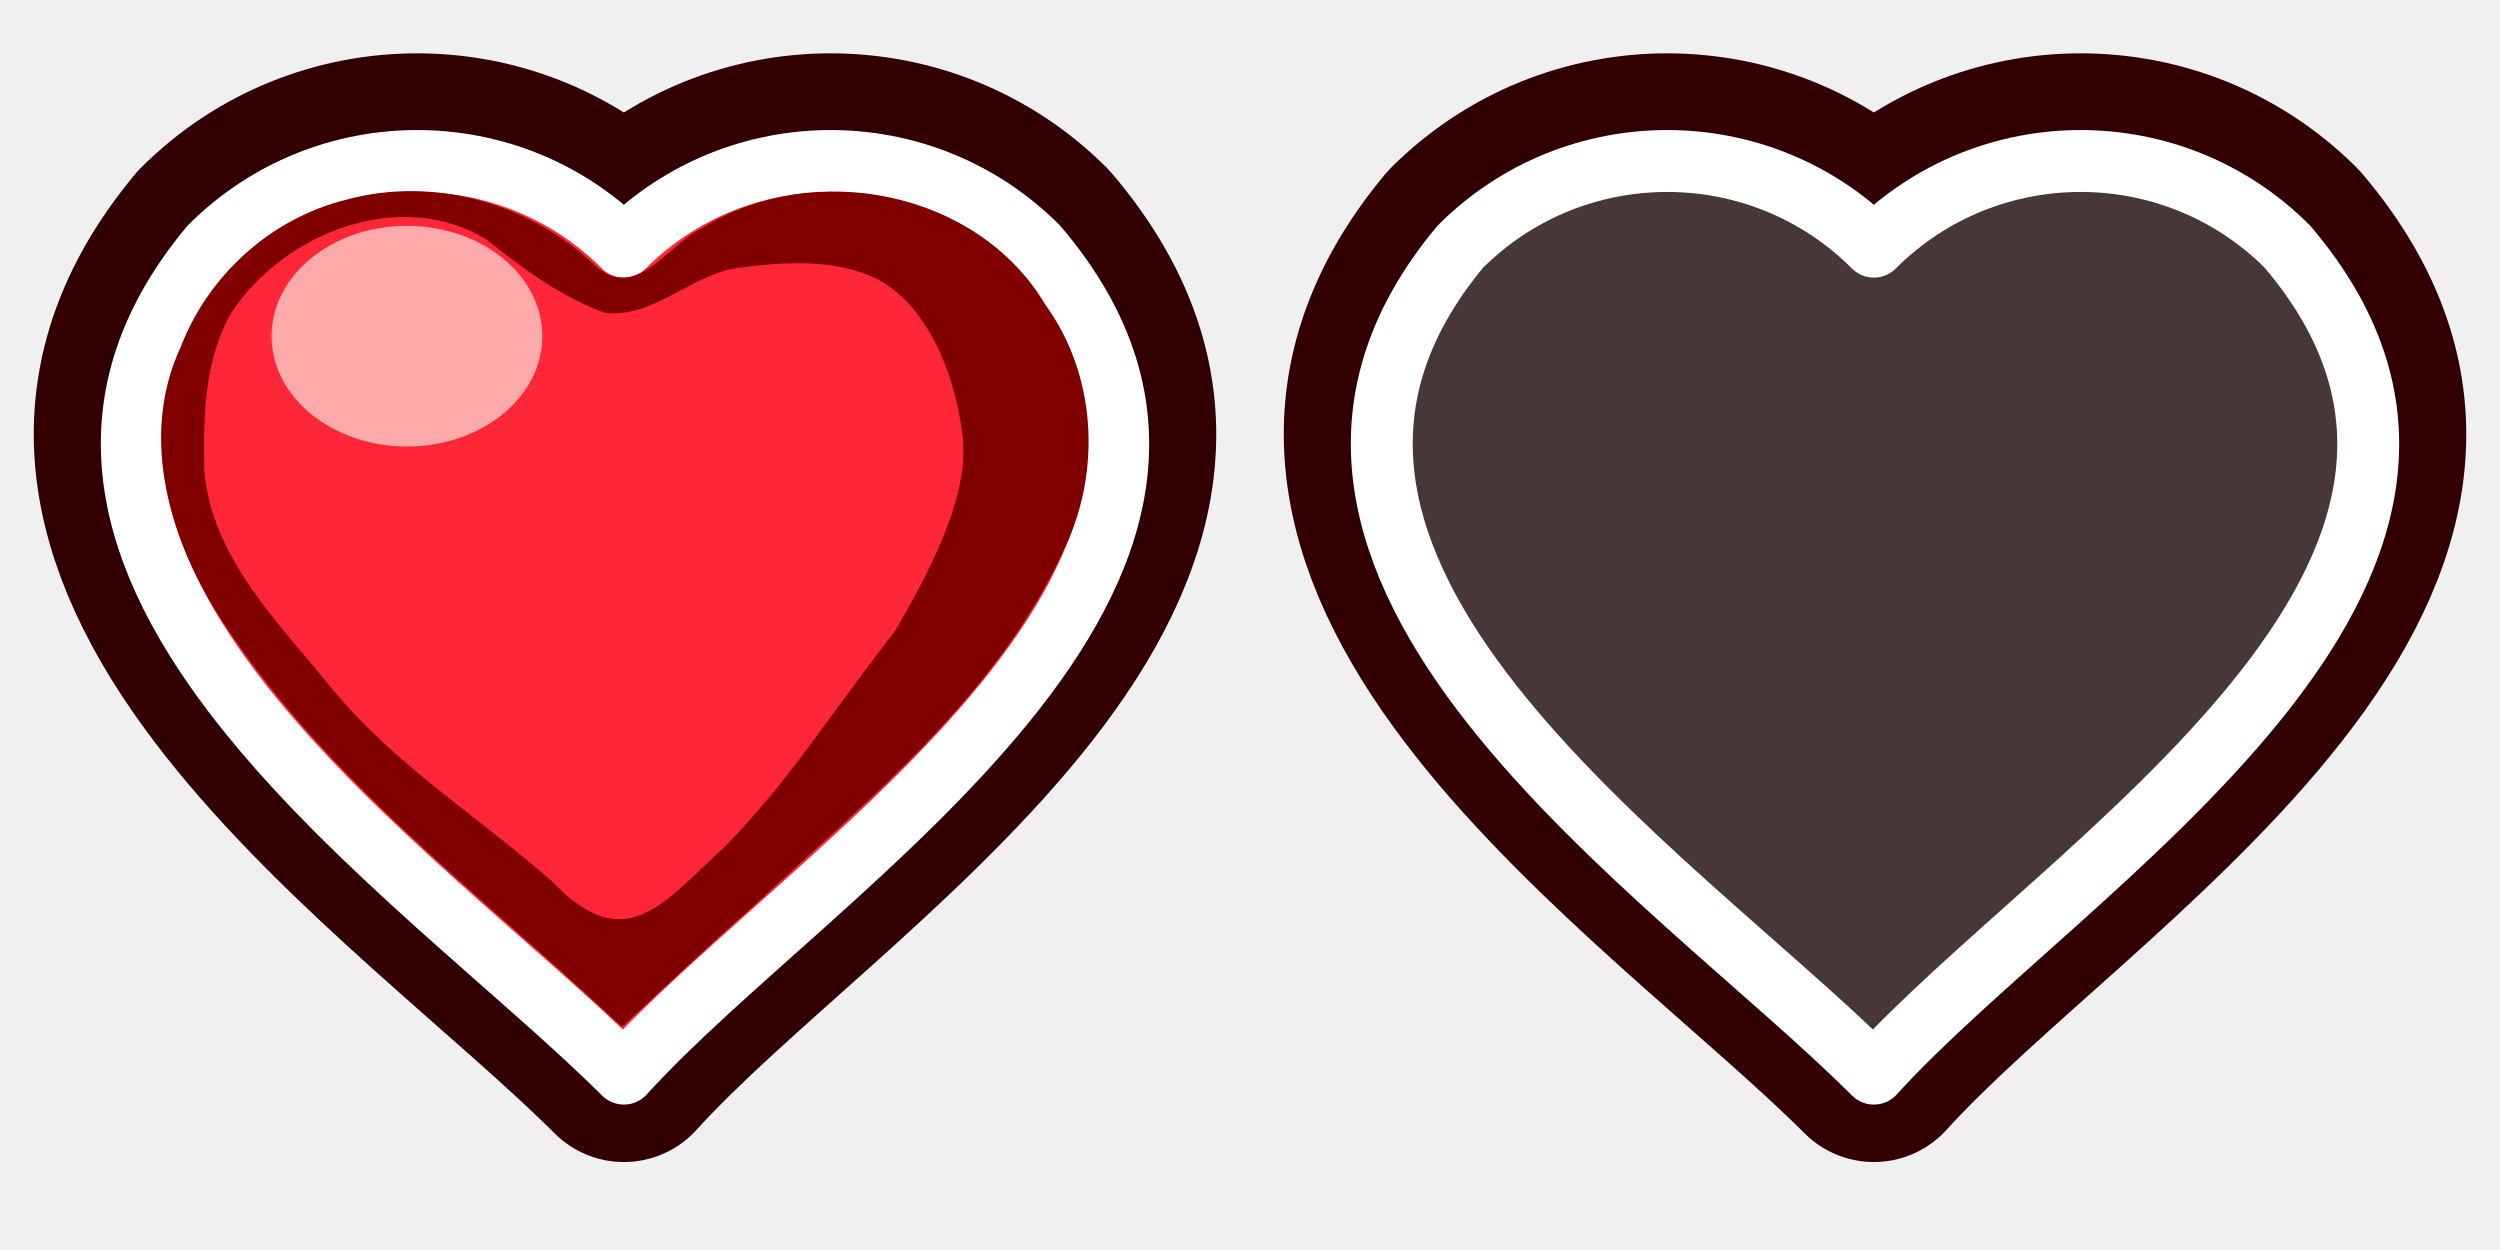
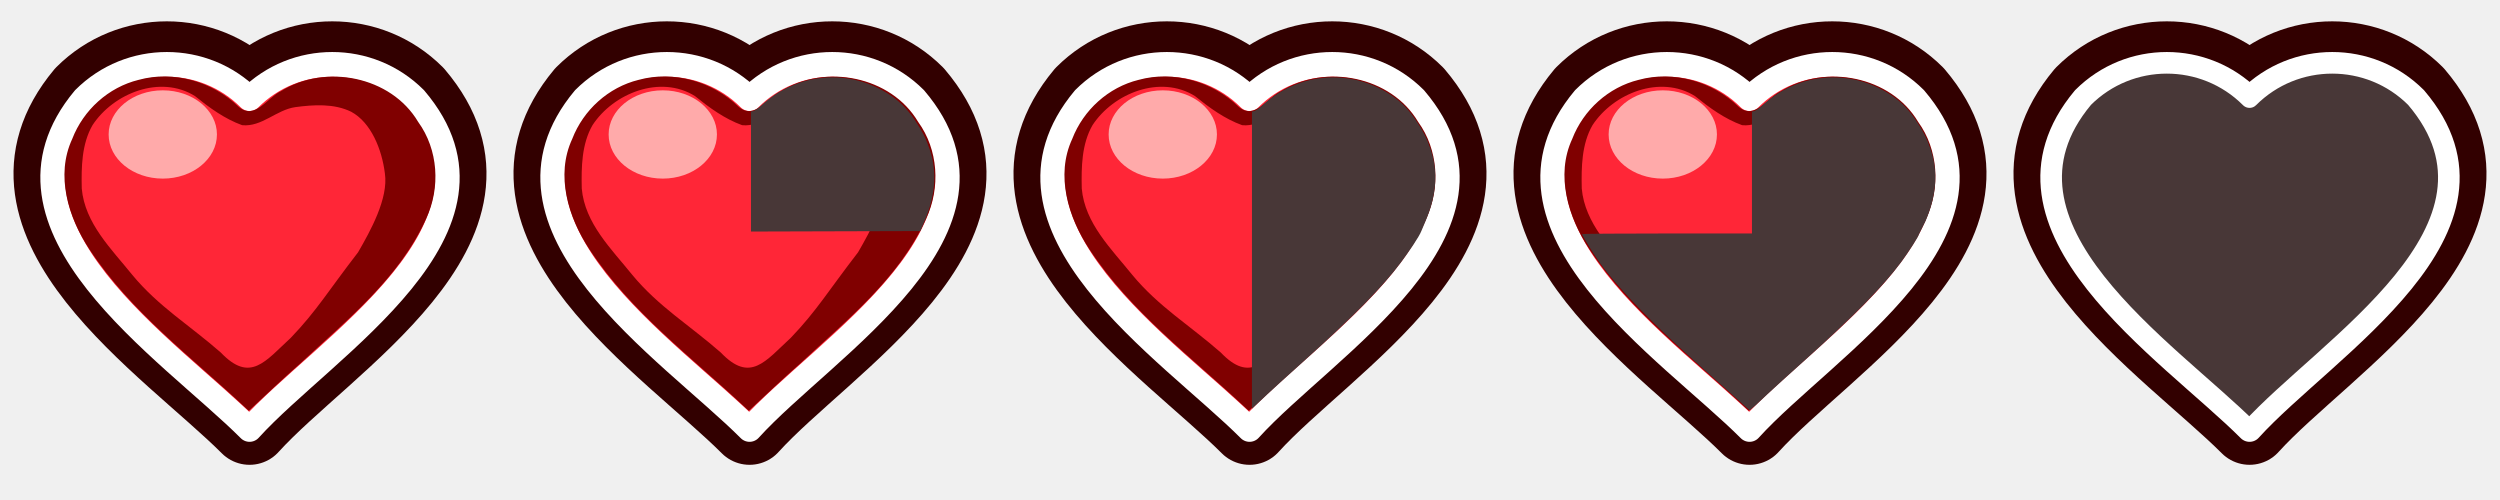
- <svg xmlns="http://www.w3.org/2000/svg" width="512" height="256" viewBox="0 0 135.467 67.733" version="1.1" id="svg1">
+ <svg xmlns="http://www.w3.org/2000/svg" width="1280" height="256" viewBox="0 0 338.667 67.733" version="1.1" id="svg1">
  <defs id="defs1" />
  <g id="layer2" style="display:none">
    <rect style="fill:#4d4d4d;stroke:none;stroke-width:6;stroke-dasharray:none;stroke-opacity:1" id="rect2" width="67.733" height="67.733" x="0" y="0" />
  </g>
  <g id="layer1">
    <g id="g7">
      <path id="path2" style="fill:#333333;stroke:#320000;stroke-width:10.624;stroke-linecap:butt;stroke-linejoin:round;stroke-dasharray:none;stroke-opacity:1" d="M 11.4,12.842 C -3.028,30.131 22.95,46.798 33.806,57.654 44.03,46.355 71.12,30.368 56.211,12.842 c -6.187,-6.187 -16.218,-6.187 -22.406,0 -6.187,-6.187 -16.218,-6.187 -22.406,0 z" />
      <path id="path1" style="fill:#ff2637;fill-opacity:1;stroke:#ffffff;stroke-width:3.355;stroke-linejoin:round;stroke-dasharray:none;stroke-opacity:1" d="M 11.4,13.364 C -3.028,30.653 22.949,47.319 33.805,58.175 44.03,46.876 71.12,30.89 56.211,13.364 c -6.187,-6.187 -16.218,-6.187 -22.406,0 -6.187,-6.187 -16.218,-6.187 -22.406,0 z" />
      <ellipse style="fill:#ffaaaa;stroke:none;stroke-width:3.715;stroke-linecap:butt;stroke-linejoin:bevel;stroke-dasharray:none;stroke-opacity:1" id="path13" cx="22.052" cy="18.216" rx="7.336" ry="5.979" />
      <path style="fill:#800000;stroke:none;stroke-width:5.427;stroke-linecap:round;stroke-linejoin:round;stroke-dasharray:none;stroke-opacity:1" d="M 33.381,55.356 C 26.036,48.442 17.721,42.295 12.116,33.768 9.25,29.452 7.486,23.769 9.786,18.815 c 1.509,-3.914 4.9,-6.988 8.982,-7.994 4.762,-1.311 10.033,0.225 13.55,3.636 2.21,1.88 3.901,-1.257 5.751,-2.112 5.994,-3.741 14.899,-2.032 18.575,4.165 2.739,3.773 3.041,8.909 1.094,13.095 -3.633,8.059 -10.711,13.728 -17.035,19.606 -2.381,2.092 -4.675,4.281 -6.996,6.435 z m 6.023,-9.606 c 3.507,-3.655 5.049,-6.327 9.104,-11.575 1.652,-2.858 4.132,-7.292 3.632,-10.682 -0.404,-3.257 -1.868,-6.897 -4.565,-8.353 -2.312,-1.136 -5.079,-0.96 -7.571,-0.627 -2.559,0.362 -4.531,2.707 -7.2,2.446 -2.373,-0.857 -4.45,-2.377 -6.398,-3.951 -4.676,-2.911 -11.019,-0.397 -13.867,3.936 -1.483,2.569 -1.526,5.702 -1.463,8.596 0.413,4.716 4.036,8.206 6.848,11.7 3.555,4.299 7.81,6.85 11.985,10.515 3.994,4.177 6.013,1.201 9.496,-2.006 z" id="path15" />
      <rect style="fill:none;stroke:none;stroke-width:5.427;stroke-linecap:round;stroke-linejoin:round" id="rect5" width="67.733" height="67.733" x="0" y="0" />
    </g>
-     <path id="path7" style="fill:#333333;stroke:#320000;stroke-width:10.624;stroke-linecap:butt;stroke-linejoin:round;stroke-dasharray:none;stroke-opacity:1" d="m 79.134,12.842 c -14.428,17.289 11.55,33.955 22.406,44.811 10.225,-11.299 37.314,-27.285 22.406,-44.811 -6.187,-6.187 -16.218,-6.187 -22.406,0 -6.187,-6.187 -16.218,-6.187 -22.406,0 z" />
-     <path id="path8" style="fill:#483737;fill-opacity:1;stroke:#ffffff;stroke-width:3.355;stroke-linejoin:round;stroke-dasharray:none;stroke-opacity:1" d="m 79.133,13.364 c -14.428,17.289 11.55,33.955 22.406,44.811 10.225,-11.299 37.314,-27.285 22.406,-44.811 -6.187,-6.187 -16.218,-6.187 -22.406,0 -6.187,-6.187 -16.218,-6.187 -22.406,0 z" />
-     <rect style="fill:none;stroke:none;stroke-width:5.427;stroke-linecap:round;stroke-linejoin:round" id="rect9" width="67.733" height="67.733" x="67.733" y="0" />
+     <path id="path7" style="fill:#333333;stroke:#320000;stroke-width:10.624;stroke-linecap:butt;stroke-linejoin:round;stroke-dasharray:none;stroke-opacity:1" d="m 282.333,12.842 c -14.428,17.289 11.55,33.955 22.406,44.811 10.225,-11.299 37.314,-27.285 22.406,-44.811 -6.187,-6.187 -16.218,-6.187 -22.406,0 -6.187,-6.187 -16.218,-6.187 -22.406,0 z" />
+     <path id="path8" style="fill:#483737;fill-opacity:1;stroke:#ffffff;stroke-width:3.355;stroke-linejoin:round;stroke-dasharray:none;stroke-opacity:1" d="M 282.333,13.364 C 267.905,30.653 293.883,47.319 304.739,58.175 314.963,46.876 342.053,30.89 327.144,13.364 c -6.187,-6.187 -16.218,-6.187 -22.406,0 -6.187,-6.187 -16.218,-6.187 -22.406,0 z" />
+     <rect style="fill:none;stroke:none;stroke-width:5.427;stroke-linecap:round;stroke-linejoin:round" id="rect9" width="67.733" height="67.733" x="270.933" y="0" />
+     <g id="g6" transform="translate(135.4667)">
+       <path id="path3" style="fill:#333333;stroke:#320000;stroke-width:10.624;stroke-linecap:butt;stroke-linejoin:round;stroke-dasharray:none;stroke-opacity:1" d="M 11.4,12.842 C -3.028,30.131 22.95,46.798 33.806,57.654 44.03,46.355 71.12,30.368 56.211,12.842 c -6.187,-6.187 -16.218,-6.187 -22.406,0 -6.187,-6.187 -16.218,-6.187 -22.406,0 z" />
+       <path id="path4" style="fill:#ff2637;fill-opacity:1;stroke:#ffffff;stroke-width:3.355;stroke-linejoin:round;stroke-dasharray:none;stroke-opacity:1" d="M 11.4,13.364 C -3.028,30.653 22.949,47.319 33.805,58.175 44.03,46.876 71.12,30.89 56.211,13.364 c -6.187,-6.187 -16.218,-6.187 -22.406,0 -6.187,-6.187 -16.218,-6.187 -22.406,0 z" />
+       <ellipse style="fill:#ffaaaa;stroke:none;stroke-width:3.715;stroke-linecap:butt;stroke-linejoin:bevel;stroke-dasharray:none;stroke-opacity:1" id="ellipse4" cx="22.052" cy="18.216" rx="7.336" ry="5.979" />
+       <path style="fill:#800000;stroke:none;stroke-width:5.427;stroke-linecap:round;stroke-linejoin:round;stroke-dasharray:none;stroke-opacity:1" d="M 33.381,55.356 C 26.036,48.442 17.721,42.295 12.116,33.768 9.25,29.452 7.486,23.769 9.786,18.815 c 1.509,-3.914 4.9,-6.988 8.982,-7.994 4.762,-1.311 10.033,0.225 13.55,3.636 2.21,1.88 3.901,-1.257 5.751,-2.112 5.994,-3.741 14.899,-2.032 18.575,4.165 2.739,3.773 3.041,8.909 1.094,13.095 -3.633,8.059 -10.711,13.728 -17.035,19.606 -2.381,2.092 -4.675,4.281 -6.996,6.435 z m 6.023,-9.606 c 3.507,-3.655 5.049,-6.327 9.104,-11.575 1.652,-2.858 4.132,-7.292 3.632,-10.682 -0.404,-3.257 -1.868,-6.897 -4.565,-8.353 -2.312,-1.136 -5.079,-0.96 -7.571,-0.627 -2.559,0.362 -4.531,2.707 -7.2,2.446 -2.373,-0.857 -4.45,-2.377 -6.398,-3.951 -4.676,-2.911 -11.019,-0.397 -13.867,3.936 -1.483,2.569 -1.526,5.702 -1.463,8.596 0.413,4.716 4.036,8.206 6.848,11.7 3.555,4.299 7.81,6.85 11.985,10.515 3.994,4.177 6.013,1.201 9.496,-2.006 z" id="path5" />
+       <rect style="fill:none;stroke:none;stroke-width:5.427;stroke-linecap:round;stroke-linejoin:round" id="rect6" width="67.733" height="67.733" x="0" y="0" />
+     </g>
+     <g id="g10" transform="translate(203.2)">
+       <path id="path6" style="fill:#333333;stroke:#320000;stroke-width:10.624;stroke-linecap:butt;stroke-linejoin:round;stroke-dasharray:none;stroke-opacity:1" d="M 11.4,12.842 C -3.028,30.131 22.95,46.798 33.806,57.654 44.03,46.355 71.12,30.368 56.211,12.842 c -6.187,-6.187 -16.218,-6.187 -22.406,0 -6.187,-6.187 -16.218,-6.187 -22.406,0 z" />
+       <path id="path9" style="fill:#ff2637;fill-opacity:1;stroke:#ffffff;stroke-width:3.355;stroke-linejoin:round;stroke-dasharray:none;stroke-opacity:1" d="M 11.4,13.364 C -3.028,30.653 22.949,47.319 33.805,58.175 44.03,46.876 71.12,30.89 56.211,13.364 c -6.187,-6.187 -16.218,-6.187 -22.406,0 -6.187,-6.187 -16.218,-6.187 -22.406,0 z" />
+       <ellipse style="fill:#ffaaaa;stroke:none;stroke-width:3.715;stroke-linecap:butt;stroke-linejoin:bevel;stroke-dasharray:none;stroke-opacity:1" id="ellipse9" cx="22.052" cy="18.216" rx="7.336" ry="5.979" />
+       <path style="fill:#800000;stroke:none;stroke-width:5.427;stroke-linecap:round;stroke-linejoin:round;stroke-dasharray:none;stroke-opacity:1" d="M 33.381,55.356 C 26.036,48.442 17.721,42.295 12.116,33.768 9.25,29.452 7.486,23.769 9.786,18.815 c 1.509,-3.914 4.9,-6.988 8.982,-7.994 4.762,-1.311 10.033,0.225 13.55,3.636 2.21,1.88 3.901,-1.257 5.751,-2.112 5.994,-3.741 14.899,-2.032 18.575,4.165 2.739,3.773 3.041,8.909 1.094,13.095 -3.633,8.059 -10.711,13.728 -17.035,19.606 -2.381,2.092 -4.675,4.281 -6.996,6.435 z m 6.023,-9.606 c 3.507,-3.655 5.049,-6.327 9.104,-11.575 1.652,-2.858 4.132,-7.292 3.632,-10.682 -0.404,-3.257 -1.868,-6.897 -4.565,-8.353 -2.312,-1.136 -5.079,-0.96 -7.571,-0.627 -2.559,0.362 -4.531,2.707 -7.2,2.446 -2.373,-0.857 -4.45,-2.377 -6.398,-3.951 -4.676,-2.911 -11.019,-0.397 -13.867,3.936 -1.483,2.569 -1.526,5.702 -1.463,8.596 0.413,4.716 4.036,8.206 6.848,11.7 3.555,4.299 7.81,6.85 11.985,10.515 3.994,4.177 6.013,1.201 9.496,-2.006 z" id="path10" />
+       <rect style="fill:none;stroke:none;stroke-width:5.427;stroke-linecap:round;stroke-linejoin:round" id="rect10" width="67.733" height="67.733" x="0" y="0" />
+     </g>
+     <path id="path11" style="fill:#333333;stroke:#320000;stroke-width:10.624;stroke-linecap:butt;stroke-linejoin:round;stroke-dasharray:none;stroke-opacity:1" d="m 79.133,113.638 c -14.428,17.289 11.55,33.955 22.406,44.811 10.225,-11.299 37.314,-27.285 22.406,-44.811 -6.187,-6.187 -16.218,-6.187 -22.406,0 -6.187,-6.187 -16.218,-6.187 -22.406,0 z" />
+     <path id="path12" style="fill:#ff2637;fill-opacity:1;stroke:#ffffff;stroke-width:3.355;stroke-linejoin:round;stroke-dasharray:none;stroke-opacity:1" d="m 79.133,114.16 c -14.428,17.289 11.55,33.955 22.406,44.811 10.225,-11.299 37.314,-27.285 22.406,-44.811 -6.187,-6.187 -16.218,-6.187 -22.406,0 -6.187,-6.187 -16.218,-6.187 -22.406,0 z" />
+     <rect style="fill:none;stroke:none;stroke-width:5.427;stroke-linecap:round;stroke-linejoin:round" id="rect14" width="67.733" height="67.733" x="67.733" y="100.796" />
+     <path id="path21" style="fill:#483737;fill-opacity:1;stroke:#ffffff;stroke-width:2.5;stroke-linejoin:round;stroke-dasharray:none;stroke-opacity:1" d="M 282.333,13.364 C 267.905,30.653 293.883,47.319 304.739,58.175 314.963,46.876 342.053,30.89 327.144,13.364 c -6.187,-6.187 -16.218,-6.187 -22.406,0 -6.187,-6.187 -16.218,-6.187 -22.406,0 z" />
+     <path id="path20" style="fill:#483737;stroke:#000000;stroke-width:0.1;stroke-linecap:square;stroke-linejoin:bevel;stroke-dasharray:none;stroke-opacity:1" d="m 144.626,132.295 h -86.052 m 43.026,44.916 V 91.159" />
+     <path style="fill:#483737;stroke:none;stroke-width:0.189;stroke-linecap:square;stroke-linejoin:bevel;stroke-dasharray:none;stroke-opacity:1;fill-opacity:1" d="M 384.5,468.807 V 438.108 l 1.27,-0.319 c 0.699,-0.175 2.555,-1.494 4.125,-2.931 18.53,-16.953 45.319,-19.02 66.069,-5.098 4.905,3.291 8.868,7.336 12.487,12.747 3.92,5.86 5.687,9.351 7.532,14.881 3.867,11.587 3.037,23.379 -2.586,36.709 l -2.173,5.152 -43.363,0.128 -43.363,0.128 z" id="path39" transform="scale(0.2645833)" />
+     <path style="fill:#483737;stroke:none;stroke-width:0.189;stroke-linecap:square;stroke-linejoin:bevel;stroke-dasharray:none;stroke-opacity:1;fill-opacity:1" d="m 384.5,545.348 v -44.848 h 42.75 c 23.512,0 42.75,0.188 42.75,0.417 0,0.835 -5.383,9.254 -9.141,14.297 -9.368,12.571 -24.205,27.683 -49.109,50.021 -8.25,7.4 -16.913,15.268 -19.251,17.484 -2.338,2.216 -5.094,4.805 -6.125,5.753 l -1.874,1.723 z" id="path40" transform="scale(0.2645833)" />
+     <path style="fill:#483737;stroke:none;stroke-width:0.189;stroke-linecap:square;stroke-linejoin:bevel;stroke-dasharray:none;stroke-opacity:1;fill-opacity:1" d="m 379.236,587.375 c -2.193,-1.994 -11.074,-9.91 -19.736,-17.593 -24.946,-22.123 -43.512,-41.161 -52.856,-54.198 -2.987,-4.168 -9.144,-14.11 -9.144,-14.767 0,-0.175 19.35,-0.317 43,-0.317 h 43 v 45.25 c 0,24.887 -0.062,45.25 -0.139,45.25 -0.076,0 -1.933,-1.631 -4.125,-3.625 z" id="path41" transform="scale(0.2645833)" />
+     <path style="fill:#483737;stroke:none;stroke-width:0.189;stroke-linecap:square;stroke-linejoin:bevel;stroke-dasharray:none;stroke-opacity:1;fill-opacity:1" d="m 294.601,494.625 c -6.439,-15.519 -6.568,-30.022 -0.386,-43.403 2.416,-5.228 7.661,-13.021 10.896,-16.19 5.859,-5.738 14.629,-10.592 23.286,-12.889 4.186,-1.111 5.918,-1.292 12.603,-1.314 8.673,-0.029 12.084,0.556 19.514,3.347 5.789,2.174 11.275,5.516 16.244,9.894 2.186,1.926 4.597,3.626 5.358,3.778 l 1.384,0.277 v 30.688 30.688 h -43.438 -43.438 z" id="path42" transform="scale(0.2645833)" />
+     <g id="g45" transform="translate(67.73333)">
+       <path id="path43" style="fill:#333333;stroke:#320000;stroke-width:10.624;stroke-linecap:butt;stroke-linejoin:round;stroke-dasharray:none;stroke-opacity:1" d="M 11.4,12.842 C -3.028,30.131 22.95,46.798 33.806,57.654 44.03,46.355 71.12,30.368 56.211,12.842 c -6.187,-6.187 -16.218,-6.187 -22.406,0 -6.187,-6.187 -16.218,-6.187 -22.406,0 z" />
+       <path id="path44" style="fill:#ff2637;fill-opacity:1;stroke:#ffffff;stroke-width:3.355;stroke-linejoin:round;stroke-dasharray:none;stroke-opacity:1" d="M 11.4,13.364 C -3.028,30.653 22.949,47.319 33.805,58.175 44.03,46.876 71.12,30.89 56.211,13.364 c -6.187,-6.187 -16.218,-6.187 -22.406,0 -6.187,-6.187 -16.218,-6.187 -22.406,0 z" />
+       <ellipse style="fill:#ffaaaa;stroke:none;stroke-width:3.715;stroke-linecap:butt;stroke-linejoin:bevel;stroke-dasharray:none;stroke-opacity:1" id="ellipse44" cx="22.052" cy="18.216" rx="7.336" ry="5.979" />
+       <path style="fill:#800000;stroke:none;stroke-width:5.427;stroke-linecap:round;stroke-linejoin:round;stroke-dasharray:none;stroke-opacity:1" d="M 33.381,55.356 C 26.036,48.442 17.721,42.295 12.116,33.768 9.25,29.452 7.486,23.769 9.786,18.815 c 1.509,-3.914 4.9,-6.988 8.982,-7.994 4.762,-1.311 10.033,0.225 13.55,3.636 2.21,1.88 3.901,-1.257 5.751,-2.112 5.994,-3.741 14.899,-2.032 18.575,4.165 2.739,3.773 3.041,8.909 1.094,13.095 -3.633,8.059 -10.711,13.728 -17.035,19.606 -2.381,2.092 -4.675,4.281 -6.996,6.435 z m 6.023,-9.606 c 3.507,-3.655 5.049,-6.327 9.104,-11.575 1.652,-2.858 4.132,-7.292 3.632,-10.682 -0.404,-3.257 -1.868,-6.897 -4.565,-8.353 -2.312,-1.136 -5.079,-0.96 -7.571,-0.627 -2.559,0.362 -4.531,2.707 -7.2,2.446 -2.373,-0.857 -4.45,-2.377 -6.398,-3.951 -4.676,-2.911 -11.019,-0.397 -13.867,3.936 -1.483,2.569 -1.526,5.702 -1.463,8.596 0.413,4.716 4.036,8.206 6.848,11.7 3.555,4.299 7.81,6.85 11.985,10.515 3.994,4.177 6.013,1.201 9.496,-2.006 z" id="path45" />
+       <rect style="fill:none;stroke:none;stroke-width:5.427;stroke-linecap:round;stroke-linejoin:round" id="rect45" width="67.733" height="67.733" x="0" y="0" />
+     </g>
+     <path style="fill:#483737;fill-opacity:1;stroke:none;stroke-width:0.05;stroke-linecap:square;stroke-linejoin:bevel;stroke-dasharray:none;stroke-opacity:1" d="m 101.732,23.243 v -8.122 l 0.336,-0.084 c 0.185,-0.046 0.676,-0.395 1.091,-0.775 4.903,-4.485 11.991,-5.032 17.481,-1.349 1.298,0.871 2.346,1.941 3.304,3.373 1.037,1.55 1.505,2.474 1.993,3.937 1.023,3.066 0.803,6.186 -0.684,9.713 l -0.575,1.363 -11.473,0.034 -11.473,0.034 z" id="path47" />
+     <path id="path52" style="fill:#483737;fill-opacity:1;stroke:none;stroke-width:0.05;stroke-linecap:square;stroke-linejoin:bevel;stroke-dasharray:none;stroke-opacity:1" d="m 180.7,10.482 c -3.467,-0.021 -6.917,1.256 -9.674,3.779 -0.415,0.38 -0.907,0.729 -1.091,0.775 l -0.336,0.085 v 8.122 8.123 l 22.946,-0.068 0.575,-1.363 c 1.488,-3.527 1.707,-6.647 0.684,-9.713 -0.488,-1.463 -0.956,-2.387 -1.993,-3.937 -0.958,-1.432 -2.006,-2.502 -3.304,-3.372 -2.402,-1.612 -5.109,-2.413 -7.806,-2.43 z m -11.102,20.883 v 12.129 11.866 l 0.496,-0.456 c 0.273,-0.251 1.002,-0.935 1.621,-1.522 0.619,-0.586 2.911,-2.668 5.094,-4.626 6.589,-5.91 10.514,-9.909 12.993,-13.235 0.994,-1.334 2.458,-3.46 2.743,-4.224 -6.712,-0.55 -15.149,-0.561 -22.946,0.068 z" />
+     <path id="path57" style="fill:#483737;fill-opacity:1;stroke:none;stroke-width:0.05;stroke-linecap:square;stroke-linejoin:bevel;stroke-dasharray:none;stroke-opacity:1" d="m 248.433,10.482 c -3.467,-0.021 -6.917,1.256 -9.674,3.779 -0.415,0.38 -0.907,0.729 -1.091,0.775 l -0.336,0.085 v 8.122 8.386 c 7.646,-0.303 14.971,0.133 22.622,0.111 l 0.899,-1.805 c 1.488,-3.527 1.707,-6.647 0.684,-9.713 -0.488,-1.463 -0.956,-2.387 -1.993,-3.937 -0.958,-1.432 -2.006,-2.502 -3.304,-3.372 -2.402,-1.612 -5.109,-2.413 -7.806,-2.43 z m -22.743,21.146 c -6.257,0 -11.377,0.038 -11.377,0.084 0,0.174 1.629,2.804 2.419,3.907 2.472,3.449 7.385,8.487 13.985,14.34 2.292,2.033 4.641,4.127 5.221,4.654 0.58,0.528 1.072,0.959 1.092,0.959 -0.057,-7.984 0.125,-15.963 0.301,-23.945 z m 11.642,0 c -2.992,8.876 -0.102,15.964 -0.301,23.945 l 0.797,-0.669 c 0.273,-0.251 1.002,-0.935 1.621,-1.522 0.619,-0.586 2.911,-2.668 5.094,-4.626 6.589,-5.91 10.514,-9.909 12.993,-13.235 0.994,-1.334 2.419,-3.562 2.419,-3.783 -7.537,-0.174 -14.517,-0.918 -22.622,-0.111 z" />
  </g>
</svg>
